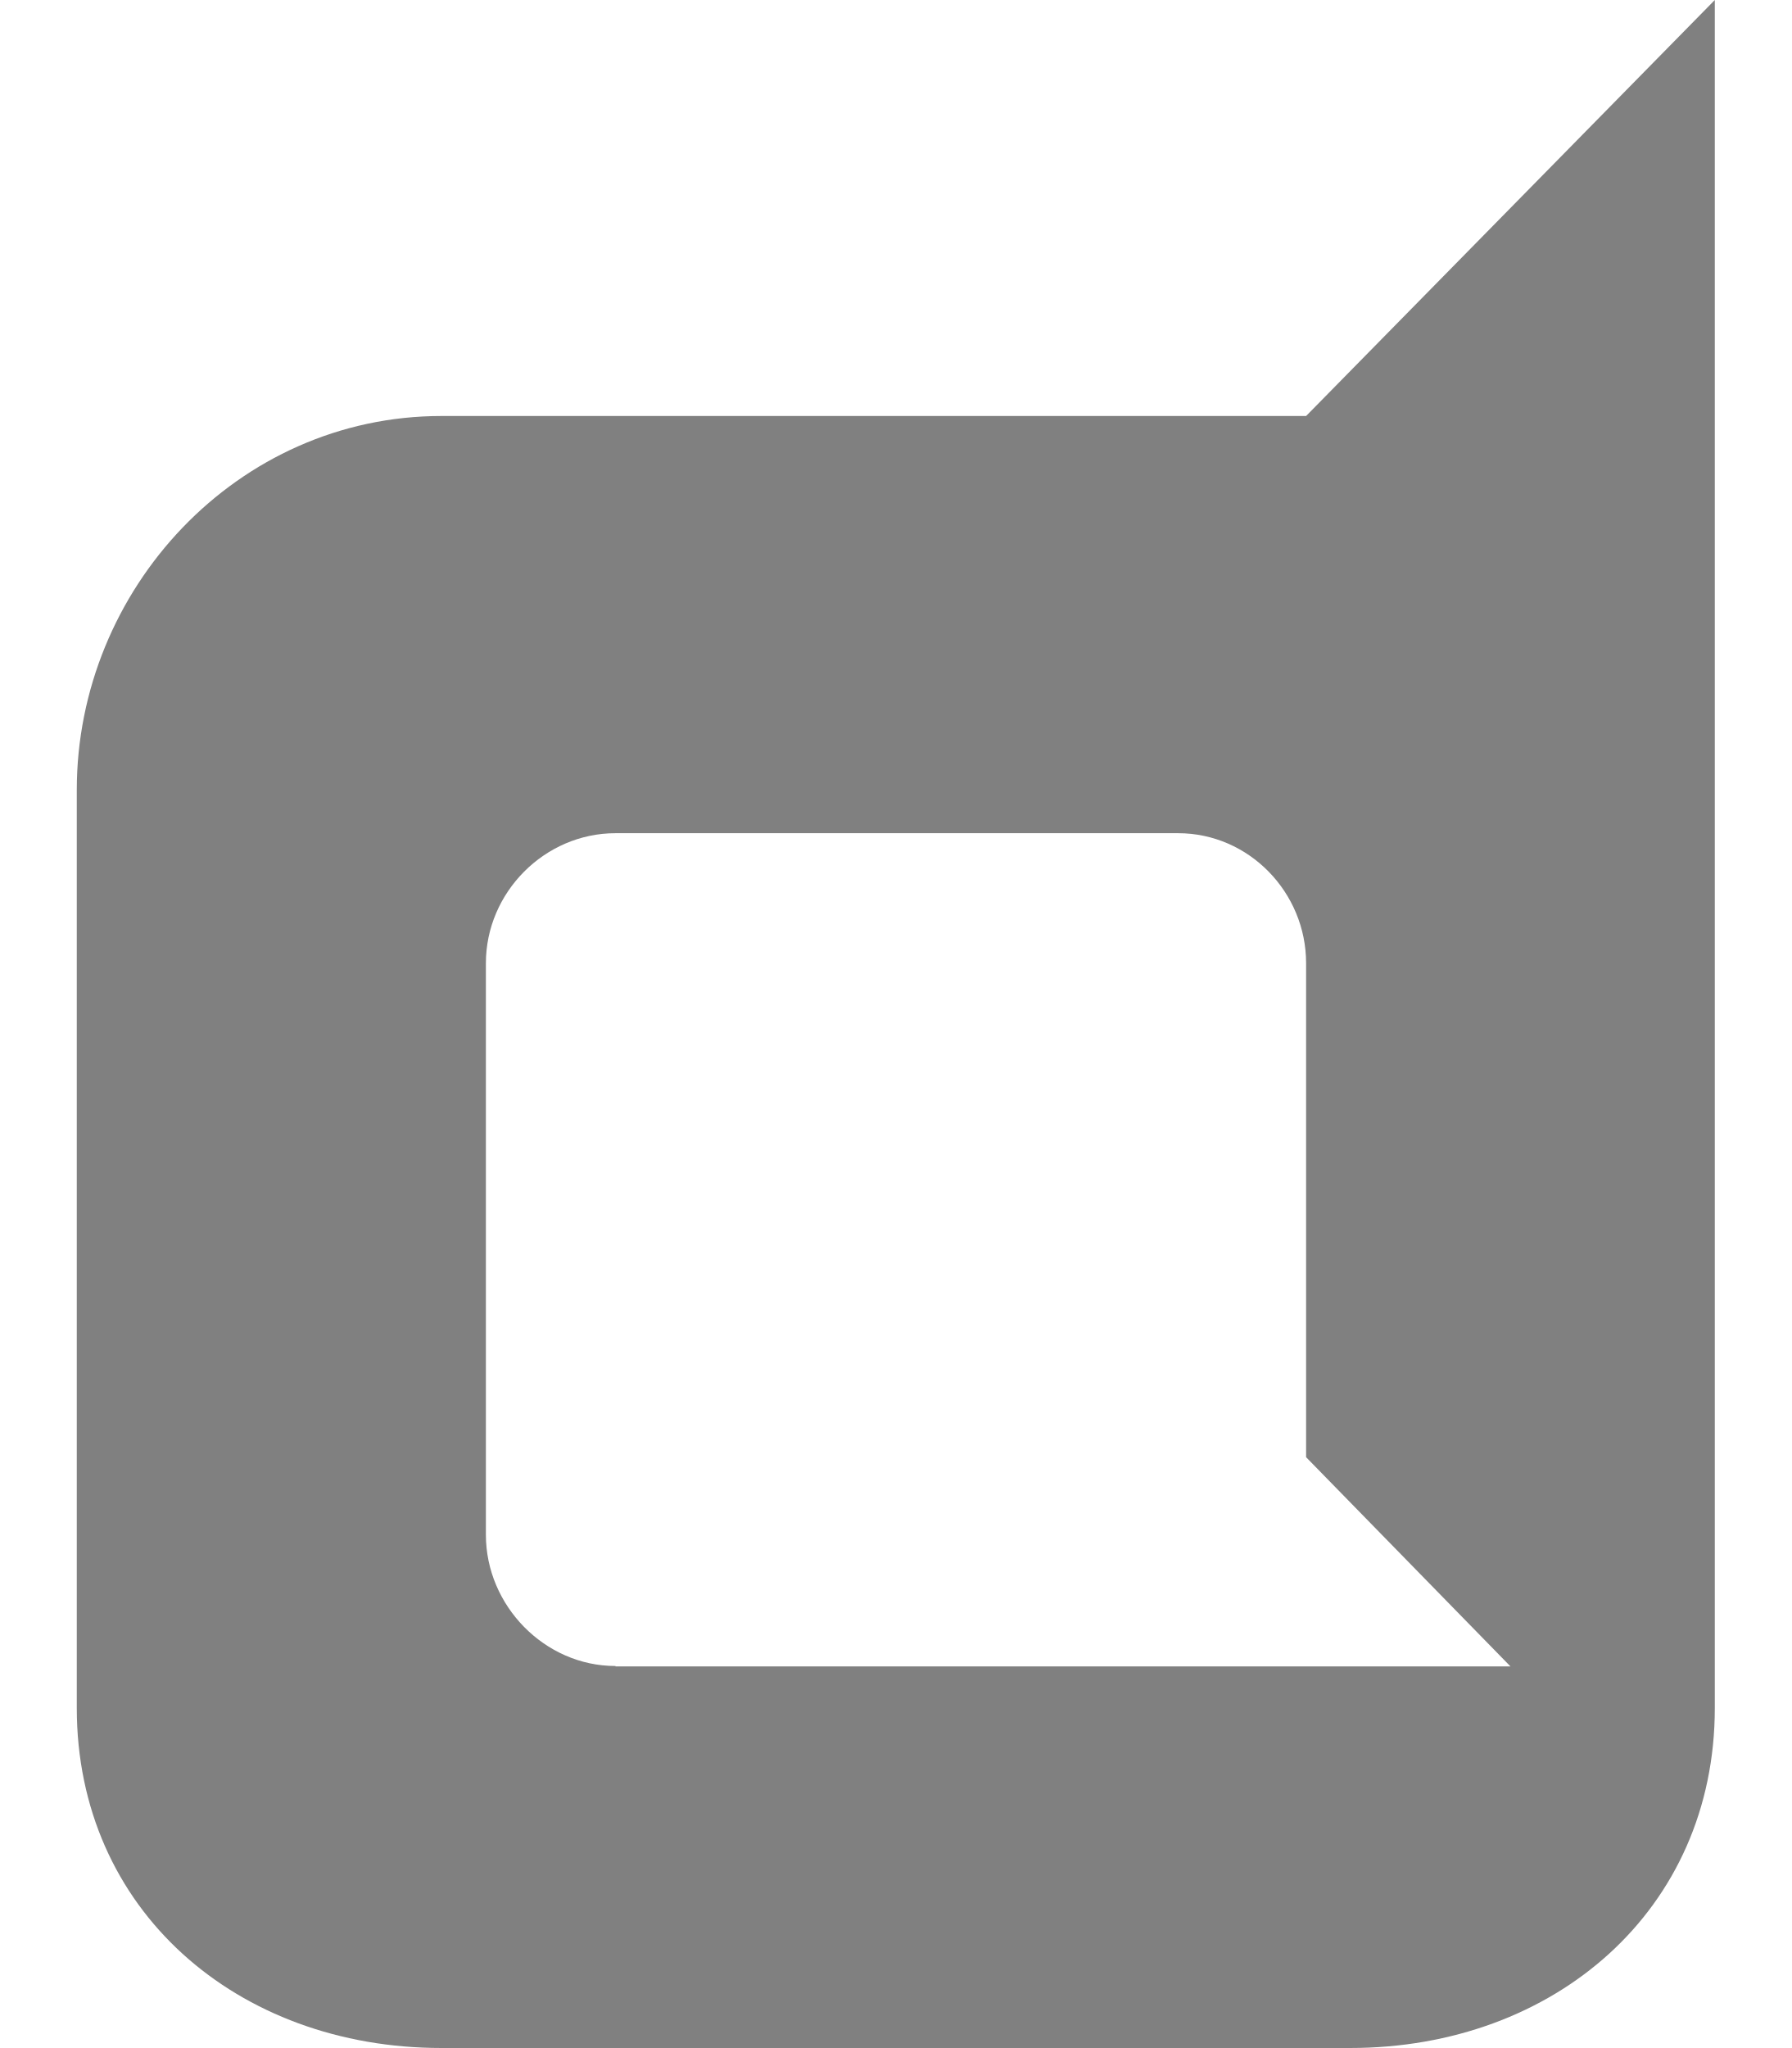
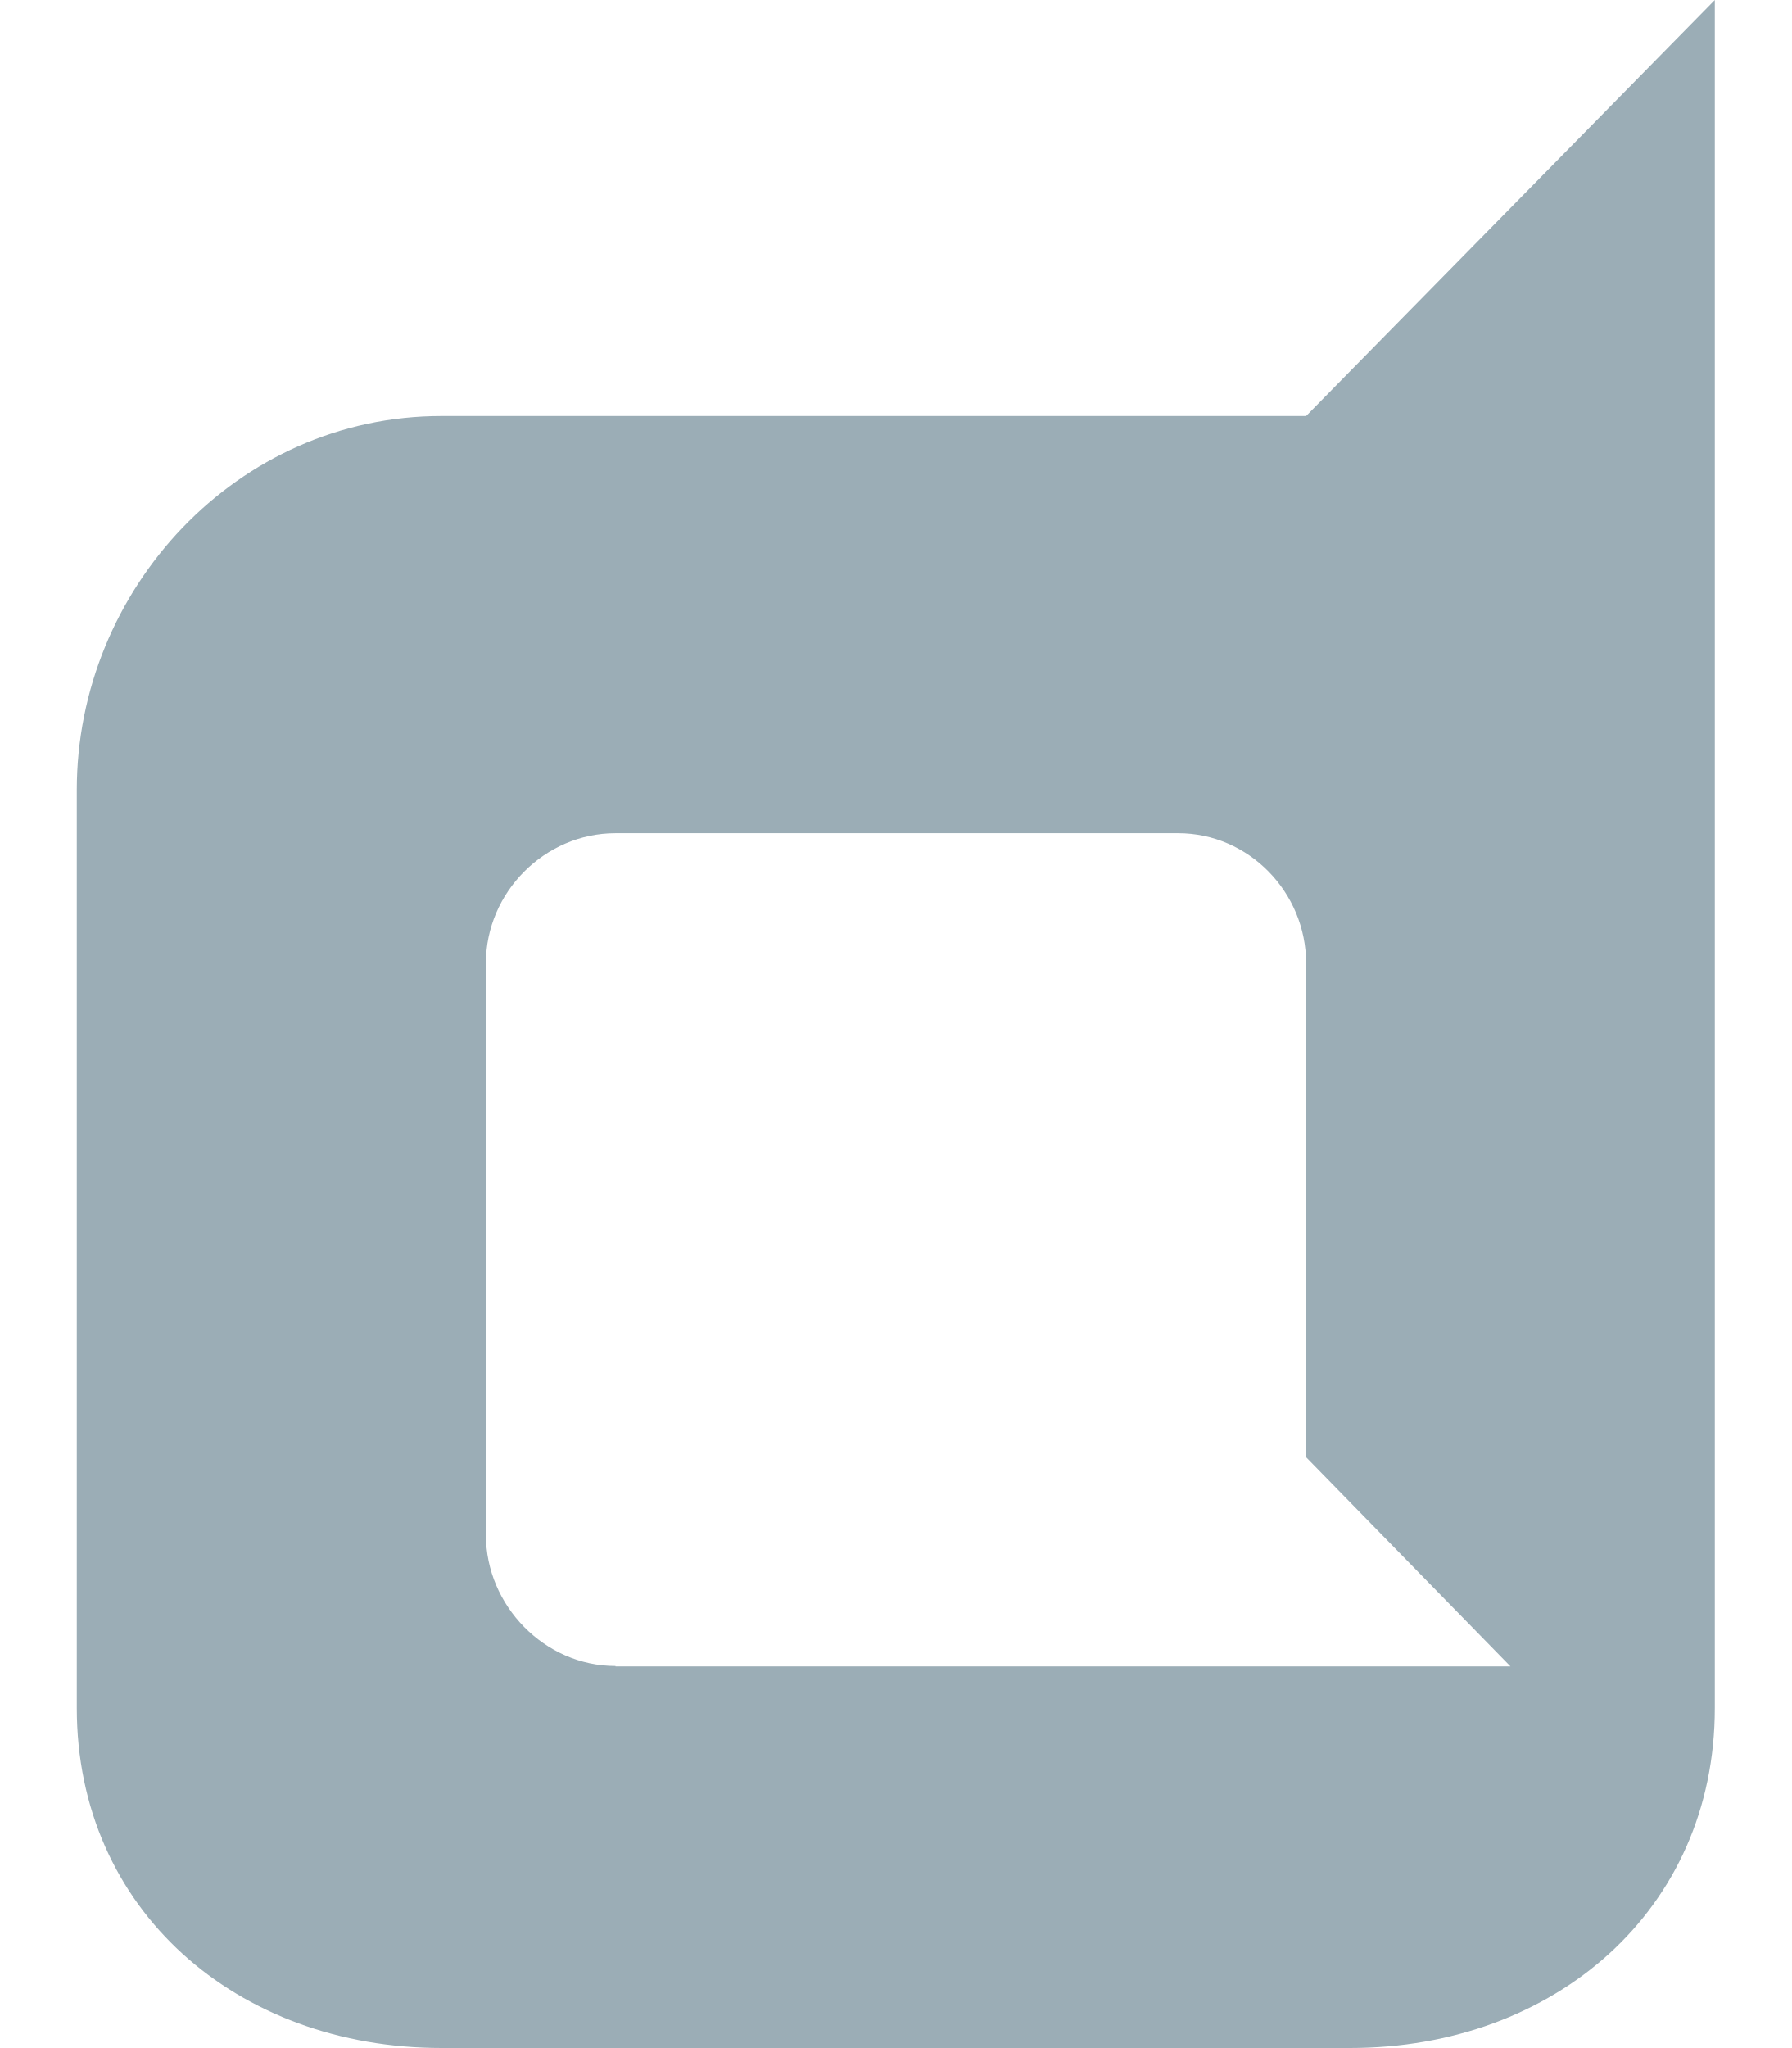
<svg xmlns="http://www.w3.org/2000/svg" aria-hidden="true" focusable="false" data-prefix="fab" data-icon="dashcube" class="svg-inline--fa fa-dashcube fa-w-14" role="img" viewBox="0 0 448 512">
-   <path fill="grey" d="M326.6 104H110.4c-51.1 0-91.2 43.3-91.2 93.5V427c0 50.5 40.1 85 91.2 85h227.2c51.1 0 91.2-34.5 91.2-85V0L326.6 104zM153.9 416.5c-17.7 0-32.4-15.1-32.4-32.8V240.8c0-17.7 14.7-32.5 32.4-32.5h140.7c17.7 0 32 14.8 32 32.5v123.5l51.1 52.3H153.9z" />
+   <path fill="#4678" d="M326.6 104H110.4c-51.1 0-91.2 43.3-91.2 93.5V427c0 50.5 40.1 85 91.2 85h227.2c51.1 0 91.2-34.5 91.2-85V0L326.6 104zM153.9 416.5c-17.7 0-32.4-15.1-32.4-32.8V240.8c0-17.7 14.7-32.5 32.4-32.5h140.7c17.7 0 32 14.8 32 32.5v123.5l51.1 52.3H153.9z" />
</svg>
